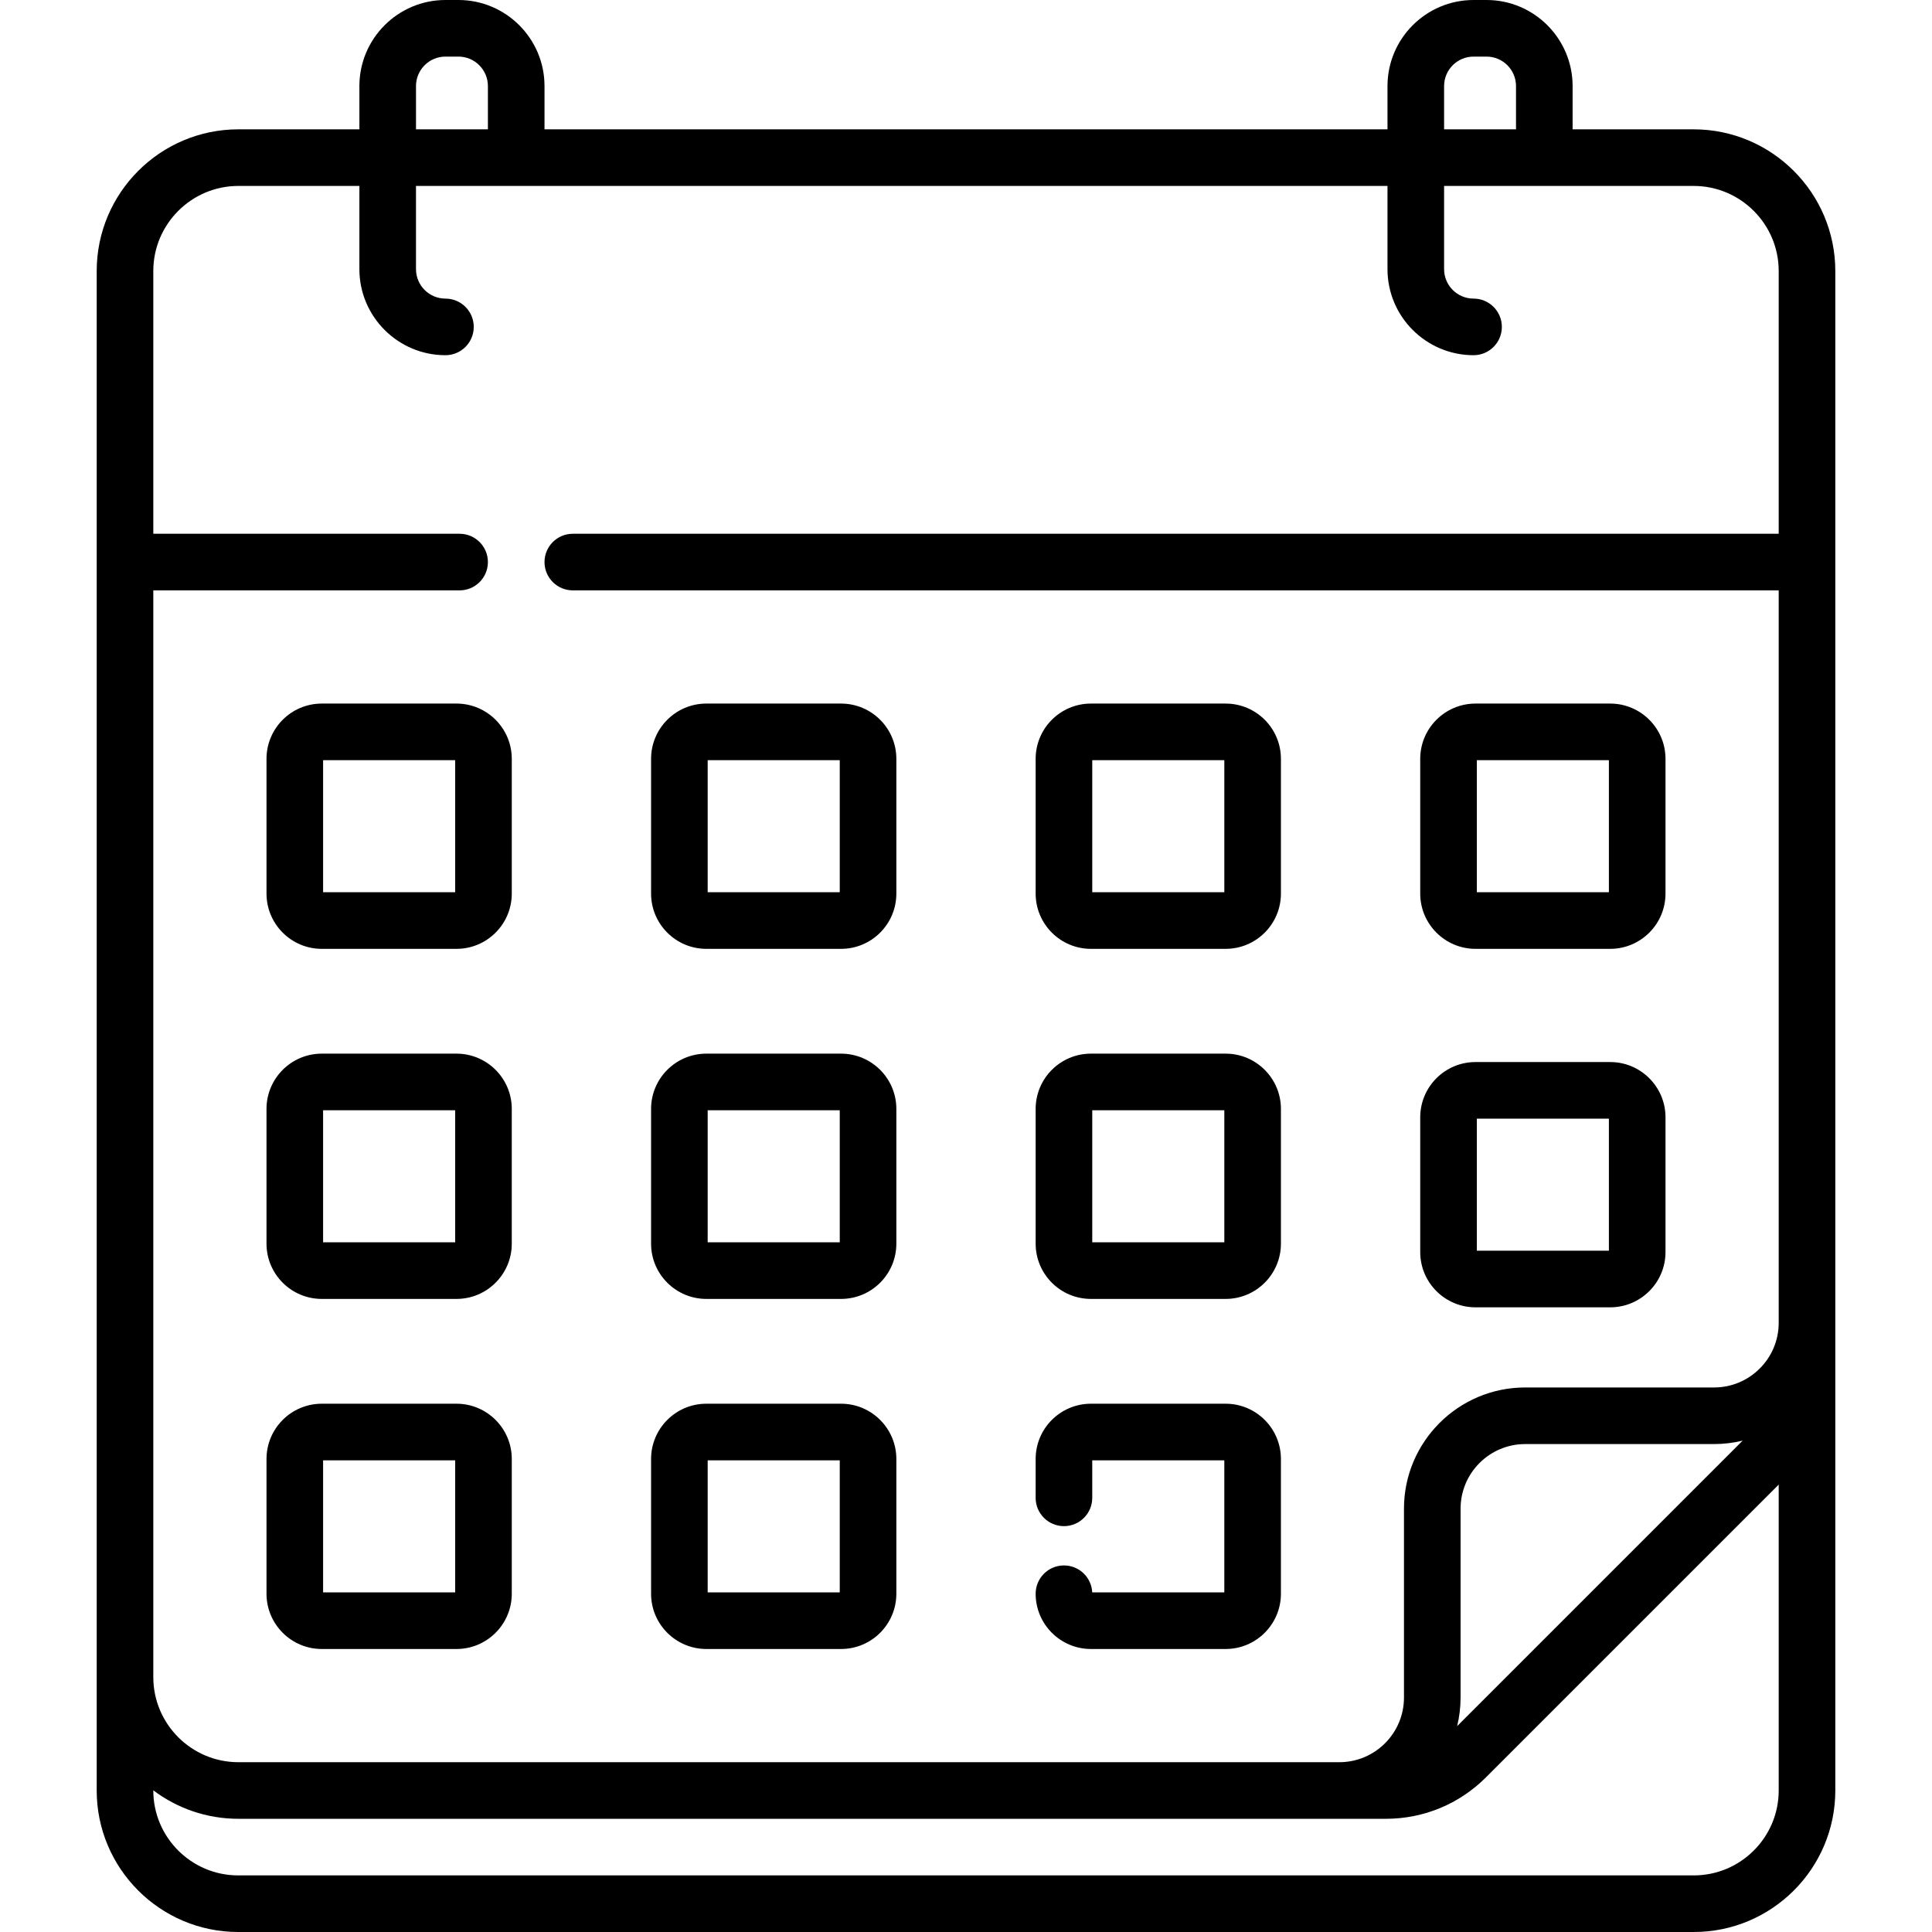
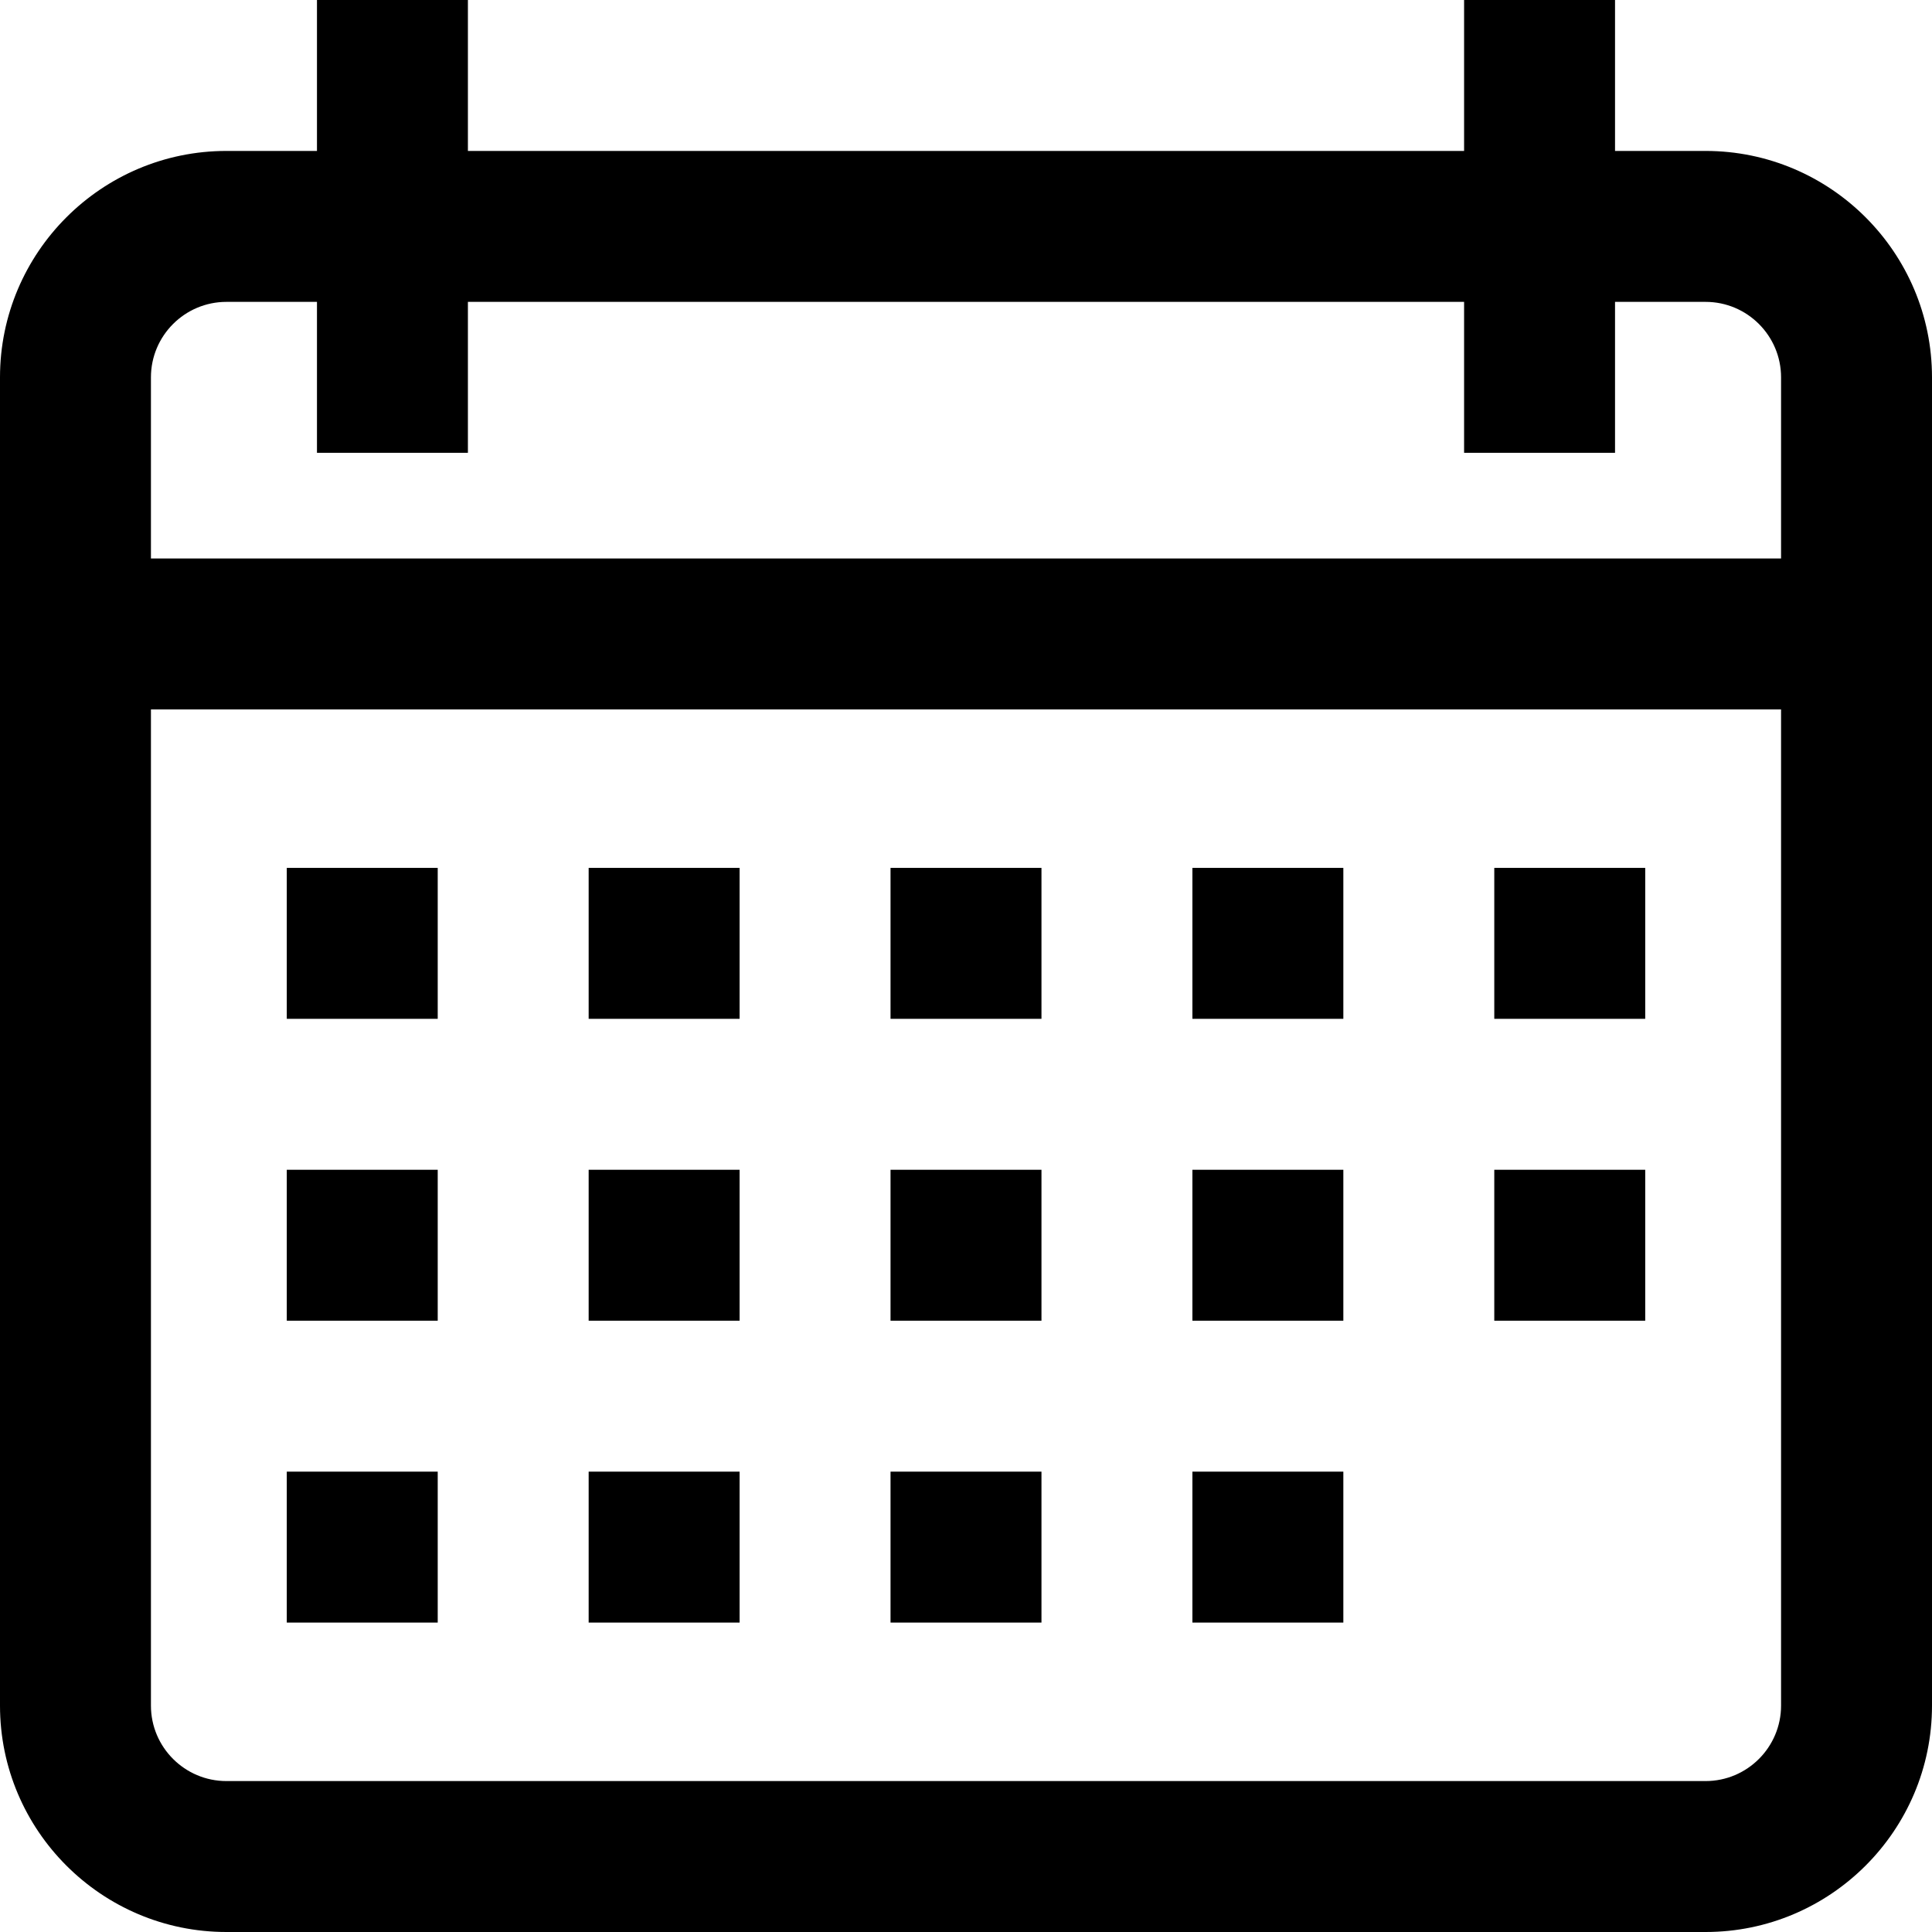
- <svg xmlns="http://www.w3.org/2000/svg" id="Capa_1" enable-background="new 0 0 512 512" height="512" viewBox="0 0 512 512" width="512">
+ <svg xmlns="http://www.w3.org/2000/svg" version="1.1" id="Capa_1" x="0px" y="0px" viewBox="0 0 512 512" style="enable-background:new 0 0 512 512;" xml:space="preserve">
  <g>
-     <path d="m391.017 251.454h35.714c8.074 0 14.643-6.569 14.643-14.643v-35.714c0-8.074-6.569-14.643-14.643-14.643h-35.714c-8.074 0-14.643 6.569-14.643 14.643v35.714c0 8.074 6.569 14.643 14.643 14.643zm.357-50h35v35h-35zm-.357 145h35.714c8.074 0 14.643-6.569 14.643-14.643v-35.714c0-8.074-6.569-14.643-14.643-14.643h-35.714c-8.074 0-14.643 6.569-14.643 14.643v35.714c0 8.074 6.569 14.643 14.643 14.643zm.357-50h35v35h-35zm-102.273-45h35.714c8.074 0 14.643-6.569 14.643-14.643v-35.714c0-8.074-6.569-14.643-14.643-14.643h-35.714c-8.074 0-14.643 6.569-14.643 14.643v35.714c0 8.074 6.569 14.643 14.643 14.643zm.357-50h35v35h-35zm-168.475 170.546h-35.714c-8.074 0-14.643 6.569-14.643 14.643v35.714c0 8.074 6.569 14.643 14.643 14.643h35.714c8.074 0 14.643-6.569 14.643-14.643v-35.714c0-8.074-6.569-14.643-14.643-14.643zm-.357 50h-35v-35h35zm.357-235.546h-35.714c-8.074 0-14.643 6.569-14.643 14.643v35.714c0 8.074 6.569 14.643 14.643 14.643h35.714c8.074 0 14.643-6.569 14.643-14.643v-35.714c0-8.075-6.569-14.643-14.643-14.643zm-.357 50h-35v-35h35zm168.475 107.773h35.714c8.074 0 14.643-6.569 14.643-14.643v-35.714c0-8.074-6.569-14.643-14.643-14.643h-35.714c-8.074 0-14.643 6.569-14.643 14.643v35.714c0 8.074 6.569 14.643 14.643 14.643zm.357-50h35v35h-35zm159.365-259.953h-32.066v-11.467c0-12.576-10.231-22.807-22.807-22.807h-3.444c-12.575 0-22.806 10.231-22.806 22.807v11.467h-223.4v-11.467c0-12.576-10.231-22.807-22.807-22.807h-3.444c-12.576 0-22.807 10.231-22.807 22.807v11.467h-32.065c-20.705 0-37.55 16.845-37.55 37.55v402.676c0 20.678 16.822 37.5 37.5 37.5h385.748c20.678 0 37.5-16.822 37.5-37.5v-402.676c-.001-20.705-16.846-37.55-37.552-37.55zm-66.123-11.467c0-4.305 3.502-7.807 7.807-7.807h3.444c4.305 0 7.807 3.502 7.807 7.807v11.467h-19.058zm-272.457 0c0-4.305 3.502-7.807 7.807-7.807h3.444c4.305 0 7.807 3.502 7.807 7.807v11.467h-19.057v-11.467zm361.131 451.693c0 12.407-10.093 22.5-22.5 22.5h-385.748c-12.407 0-22.5-10.093-22.5-22.5v-.047c6.284 4.735 14.095 7.547 22.551 7.547h304.083c10.03 0 19.46-3.906 26.552-10.999l77.562-77.562zm-85.215-17.059c.588-2.427.908-4.958.908-7.563v-50.064c0-9.44 7.681-17.121 17.122-17.121h50.063c2.605 0 5.136-.32 7.563-.908zm85.215-315.987h-319.574c-4.142 0-7.5 3.358-7.5 7.5s3.358 7.5 7.5 7.5h319.574v194.118c0 9.441-7.681 17.122-17.122 17.122h-50.063c-17.712 0-32.122 14.41-32.122 32.121v50.064c0 9.441-7.681 17.122-17.121 17.122h-291.769c-12.434 0-22.55-10.116-22.55-22.551v-287.996h81.173c4.142 0 7.5-3.358 7.5-7.5s-3.358-7.5-7.5-7.5h-81.174v-69.63c0-12.434 10.116-22.55 22.55-22.55h32.066v22.052c0 12.576 10.231 22.807 22.807 22.807 4.142 0 7.5-3.358 7.5-7.5s-3.358-7.5-7.5-7.5c-4.305 0-7.807-3.502-7.807-7.807v-22.052h257.458v22.052c0 12.576 10.231 22.807 22.807 22.807 4.142 0 7.5-3.358 7.5-7.5s-3.358-7.5-7.5-7.5c-4.305 0-7.807-3.502-7.807-7.807v-22.052h66.124c12.434 0 22.55 10.116 22.55 22.55zm-350.391 137.773h-35.714c-8.074 0-14.643 6.569-14.643 14.643v35.714c0 8.074 6.569 14.643 14.643 14.643h35.714c8.074 0 14.643-6.569 14.643-14.643v-35.714c0-8.075-6.569-14.643-14.643-14.643zm-.357 50h-35v-35h35zm66.559-77.773h35.714c8.074 0 14.643-6.569 14.643-14.643v-35.714c0-8.074-6.569-14.643-14.643-14.643h-35.714c-8.074 0-14.643 6.569-14.643 14.643v35.714c0 8.074 6.569 14.643 14.643 14.643zm.357-50h35v35h-35zm101.907 220.546c-.186-3.977-3.469-7.143-7.492-7.143-4.142 0-7.5 3.358-7.5 7.5 0 8.074 6.569 14.643 14.643 14.643h35.714c8.074 0 14.643-6.569 14.643-14.643v-35.714c0-8.074-6.569-14.643-14.643-14.643h-35.714c-8.074 0-14.643 6.569-14.643 14.643v10.3c0 4.142 3.358 7.5 7.5 7.5s7.5-3.358 7.5-7.5v-9.943h35v35zm-102.264-77.773h35.714c8.074 0 14.643-6.569 14.643-14.643v-35.714c0-8.074-6.569-14.643-14.643-14.643h-35.714c-8.074 0-14.643 6.569-14.643 14.643v35.714c0 8.074 6.569 14.643 14.643 14.643zm.357-50h35v35h-35zm-.357 142.773h35.714c8.074 0 14.643-6.569 14.643-14.643v-35.714c0-8.074-6.569-14.643-14.643-14.643h-35.714c-8.074 0-14.643 6.569-14.643 14.643v35.714c0 8.074 6.569 14.643 14.643 14.643zm.357-50h35v35h-35z" />
+     <g>
+       <path d="M452,40h-24V0h-40v40H124V0H84v40H60C26.916,40,0,66.916,0,100v352c0,33.084,26.916,60,60,60h392    c33.084,0,60-26.916,60-60V100C512,66.916,485.084,40,452,40z M472,452c0,11.028-8.972,20-20,20H60c-11.028,0-20-8.972-20-20V188    h432V452z M472,148H40v-48c0-11.028,8.972-20,20-20h24v40h40V80h264v40h40V80h24c11.028,0,20,8.972,20,20V148z" />
+     </g>
  </g>
+   <g>
+     <g>
+       <rect x="76" y="230" width="40" height="40" />
+     </g>
+   </g>
+   <g>
+     <g>
+       <rect x="156" y="230" width="40" height="40" />
+     </g>
+   </g>
+   <g>
+     <g>
+       <rect x="236" y="230" width="40" height="40" />
+     </g>
+   </g>
+   <g>
+     <g>
+       <rect x="316" y="230" width="40" height="40" />
+     </g>
+   </g>
+   <g>
+     <g>
+       <rect x="396" y="230" width="40" height="40" />
+     </g>
+   </g>
+   <g>
+     <g>
+       <rect x="76" y="310" width="40" height="40" />
+     </g>
+   </g>
+   <g>
+     <g>
+       <rect x="156" y="310" width="40" height="40" />
+     </g>
+   </g>
+   <g>
+     <g>
+       <rect x="236" y="310" width="40" height="40" />
+     </g>
+   </g>
+   <g>
+     <g>
+       <rect x="316" y="310" width="40" height="40" />
+     </g>
+   </g>
+   <g>
+     <g>
+       <rect x="76" y="390" width="40" height="40" />
+     </g>
+   </g>
+   <g>
+     <g>
+       <rect x="156" y="390" width="40" height="40" />
+     </g>
+   </g>
+   <g>
+     <g>
+       <rect x="236" y="390" width="40" height="40" />
+     </g>
+   </g>
+   <g>
+     <g>
+       <rect x="316" y="390" width="40" height="40" />
+     </g>
+   </g>
+   <g>
+     <g>
+       <rect x="396" y="310" width="40" height="40" />
+     </g>
+   </g>
+   <g>
+ </g>
+   <g>
+ </g>
+   <g>
+ </g>
+   <g>
+ </g>
+   <g>
+ </g>
+   <g>
+ </g>
+   <g>
+ </g>
+   <g>
+ </g>
+   <g>
+ </g>
+   <g>
+ </g>
+   <g>
+ </g>
+   <g>
+ </g>
+   <g>
+ </g>
+   <g>
+ </g>
+   <g>
+ </g>
</svg>
